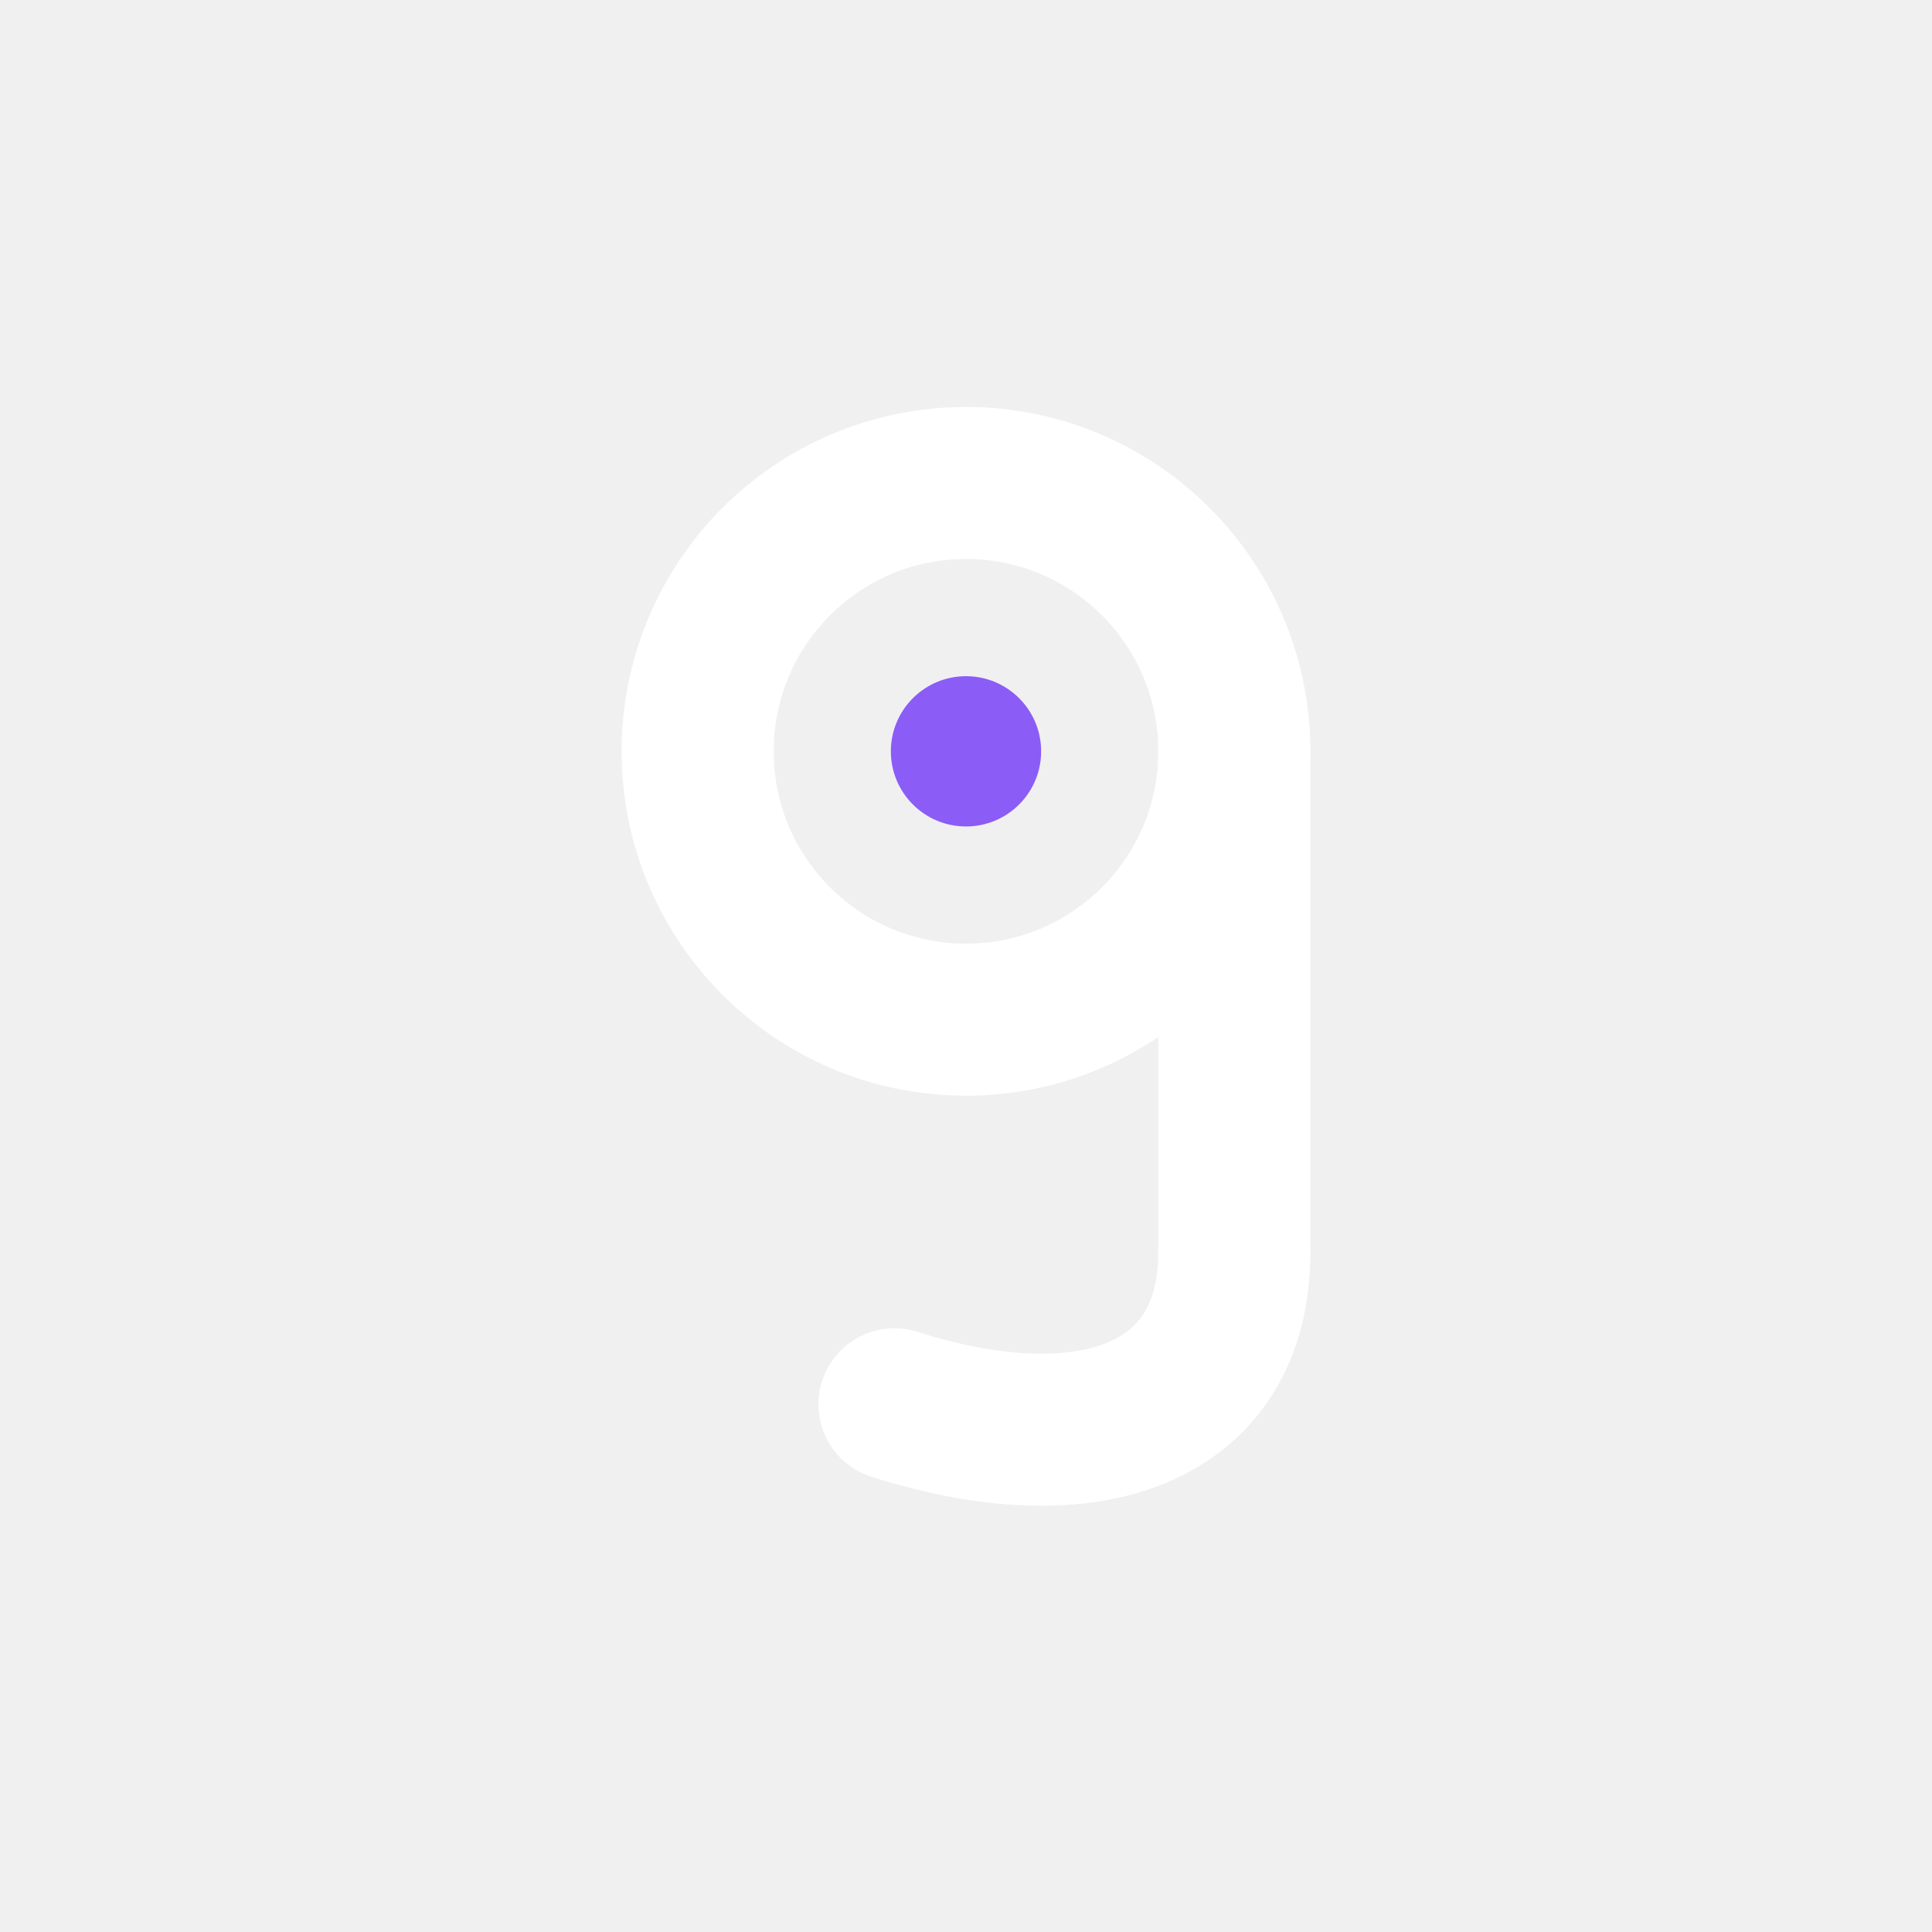
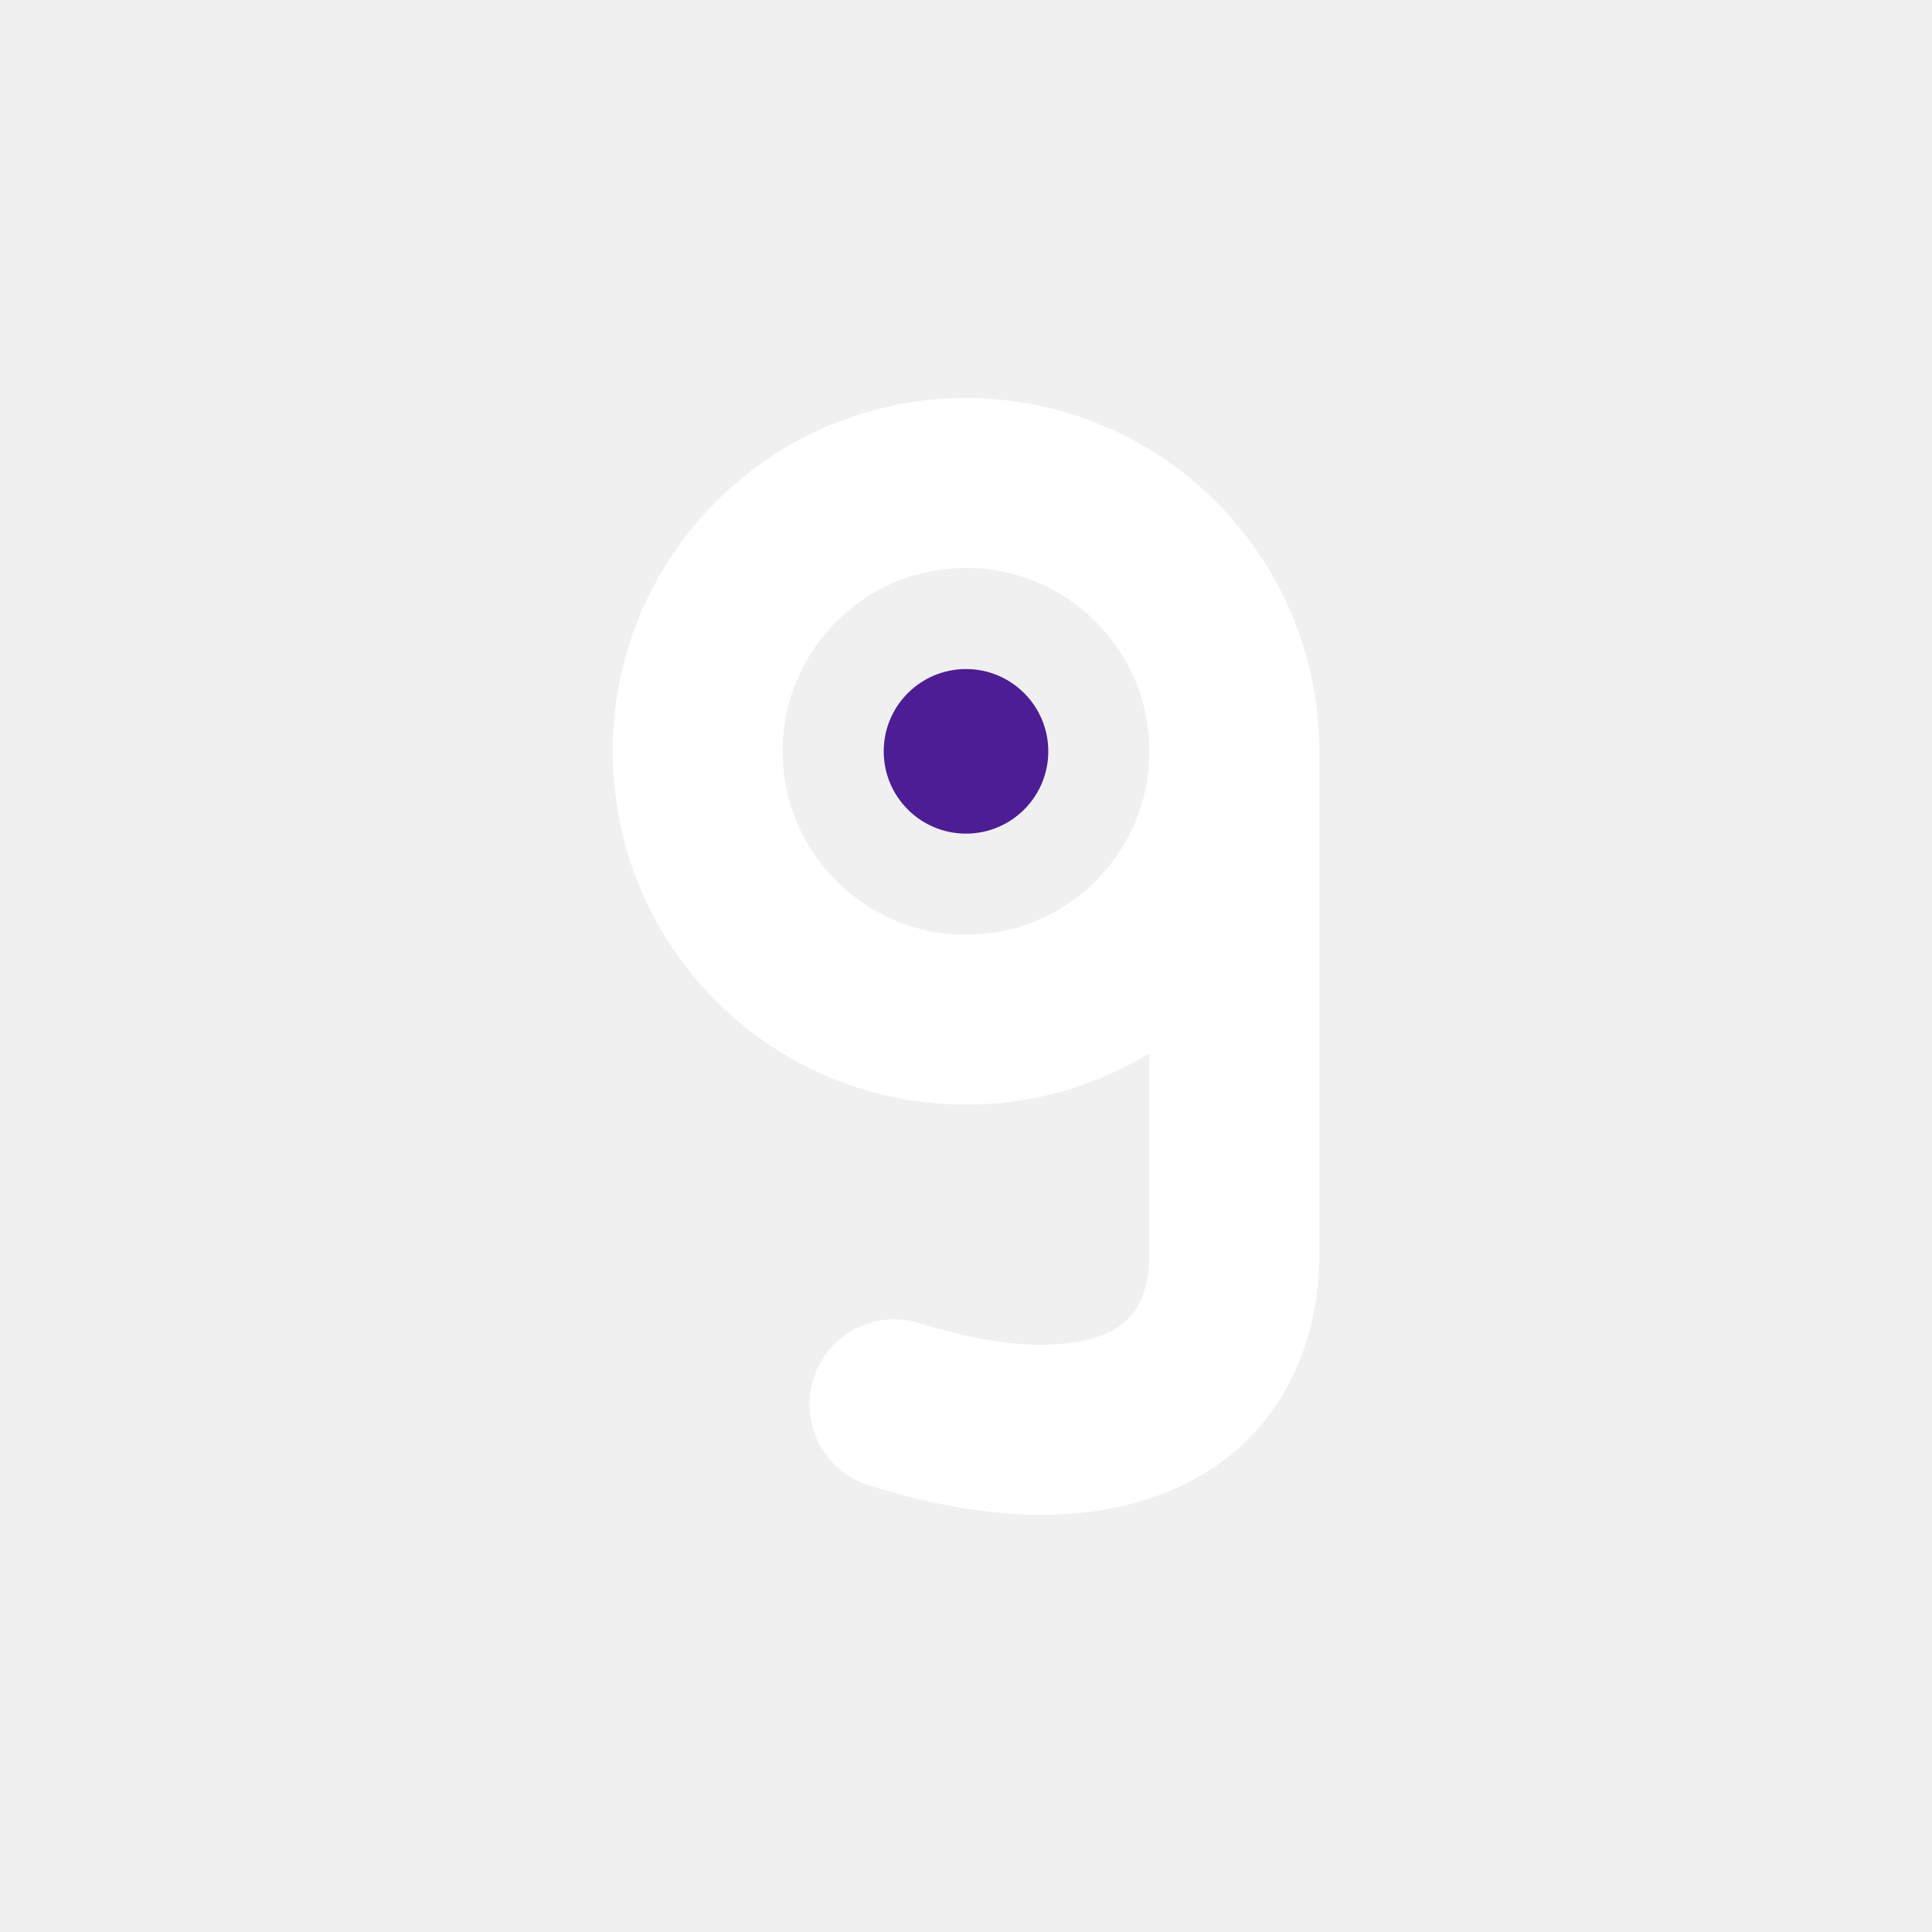
<svg xmlns="http://www.w3.org/2000/svg" width="108" height="108" viewBox="0 0 108 108">
-   <g fill="none" stroke="#FFFFFF" stroke-width="8.5" stroke-linecap="round">
+   <g fill="none" stroke="#FFFFFF" stroke-width="9.5" stroke-linecap="round">
    <circle cx="54" cy="42" r="15" />
    <path d="M69,42 L69,70" />
    <path d="M69,70 C69,79 61,82 50,78.5" />
  </g>
-   <circle cx="54" cy="42" r="4.2" fill="#8B5CF6" />
+   <circle cx="54" cy="42" r="4.6" fill="#4C1D95" />
</svg>
